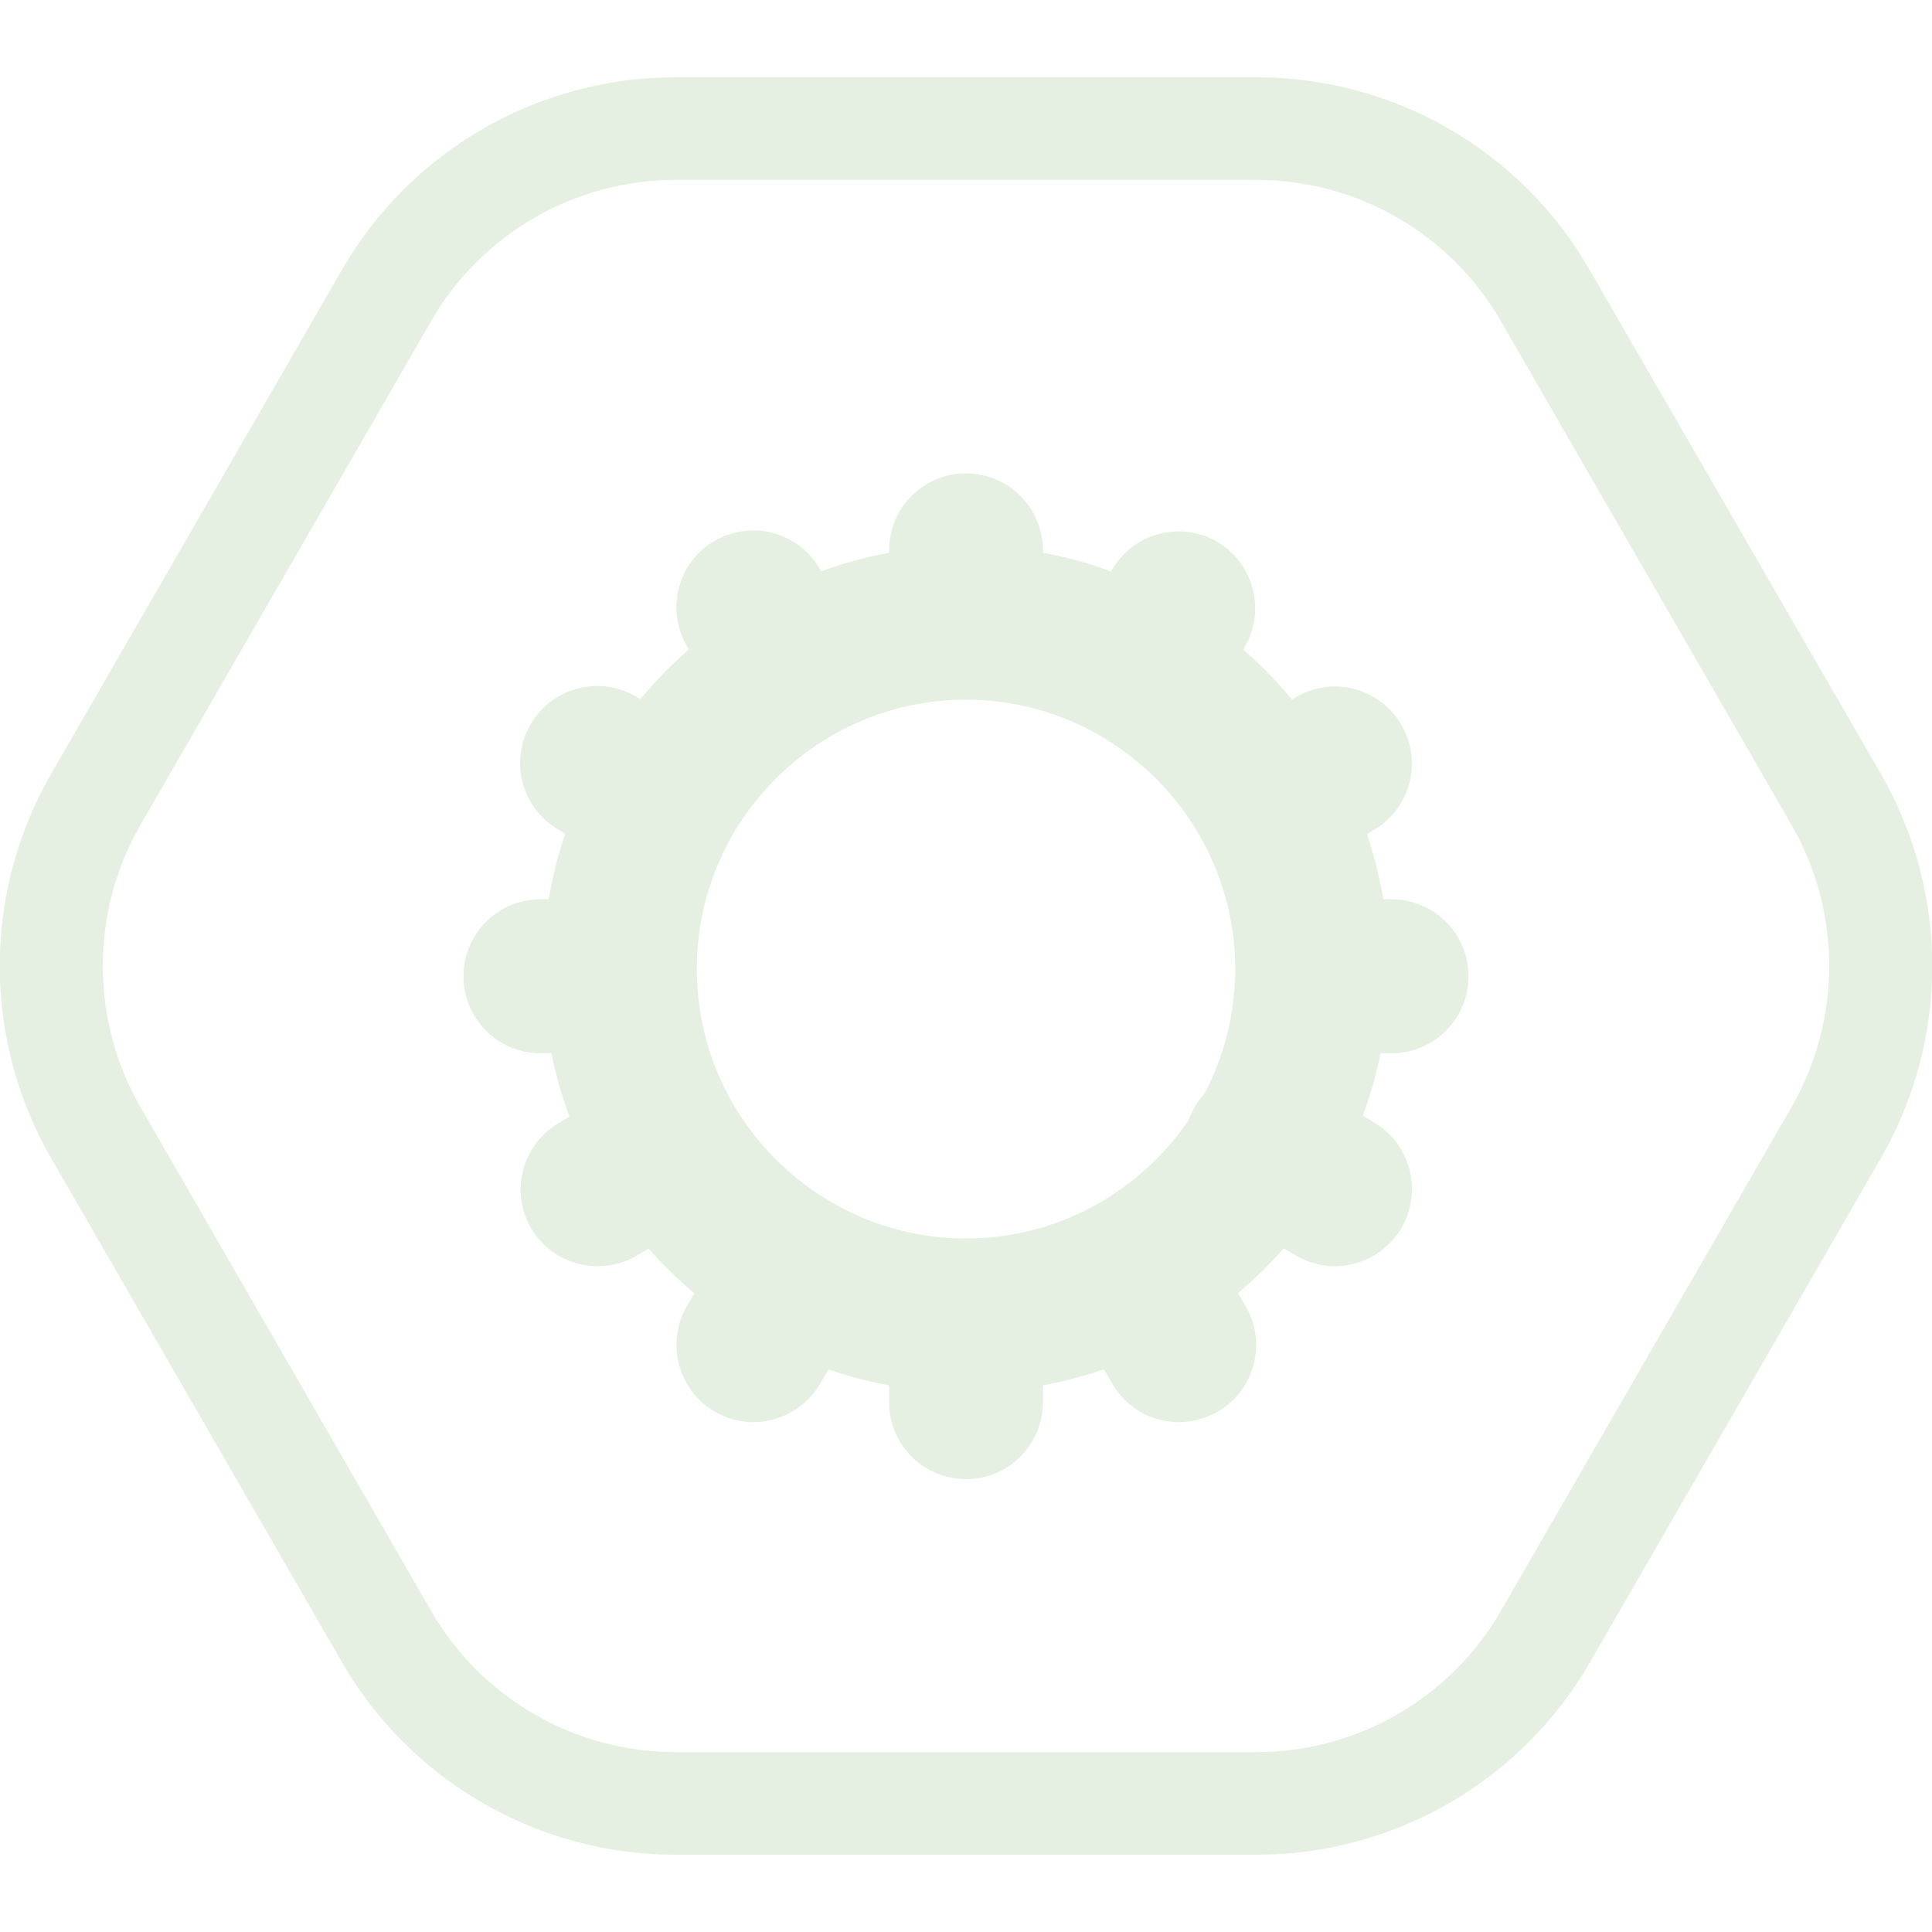
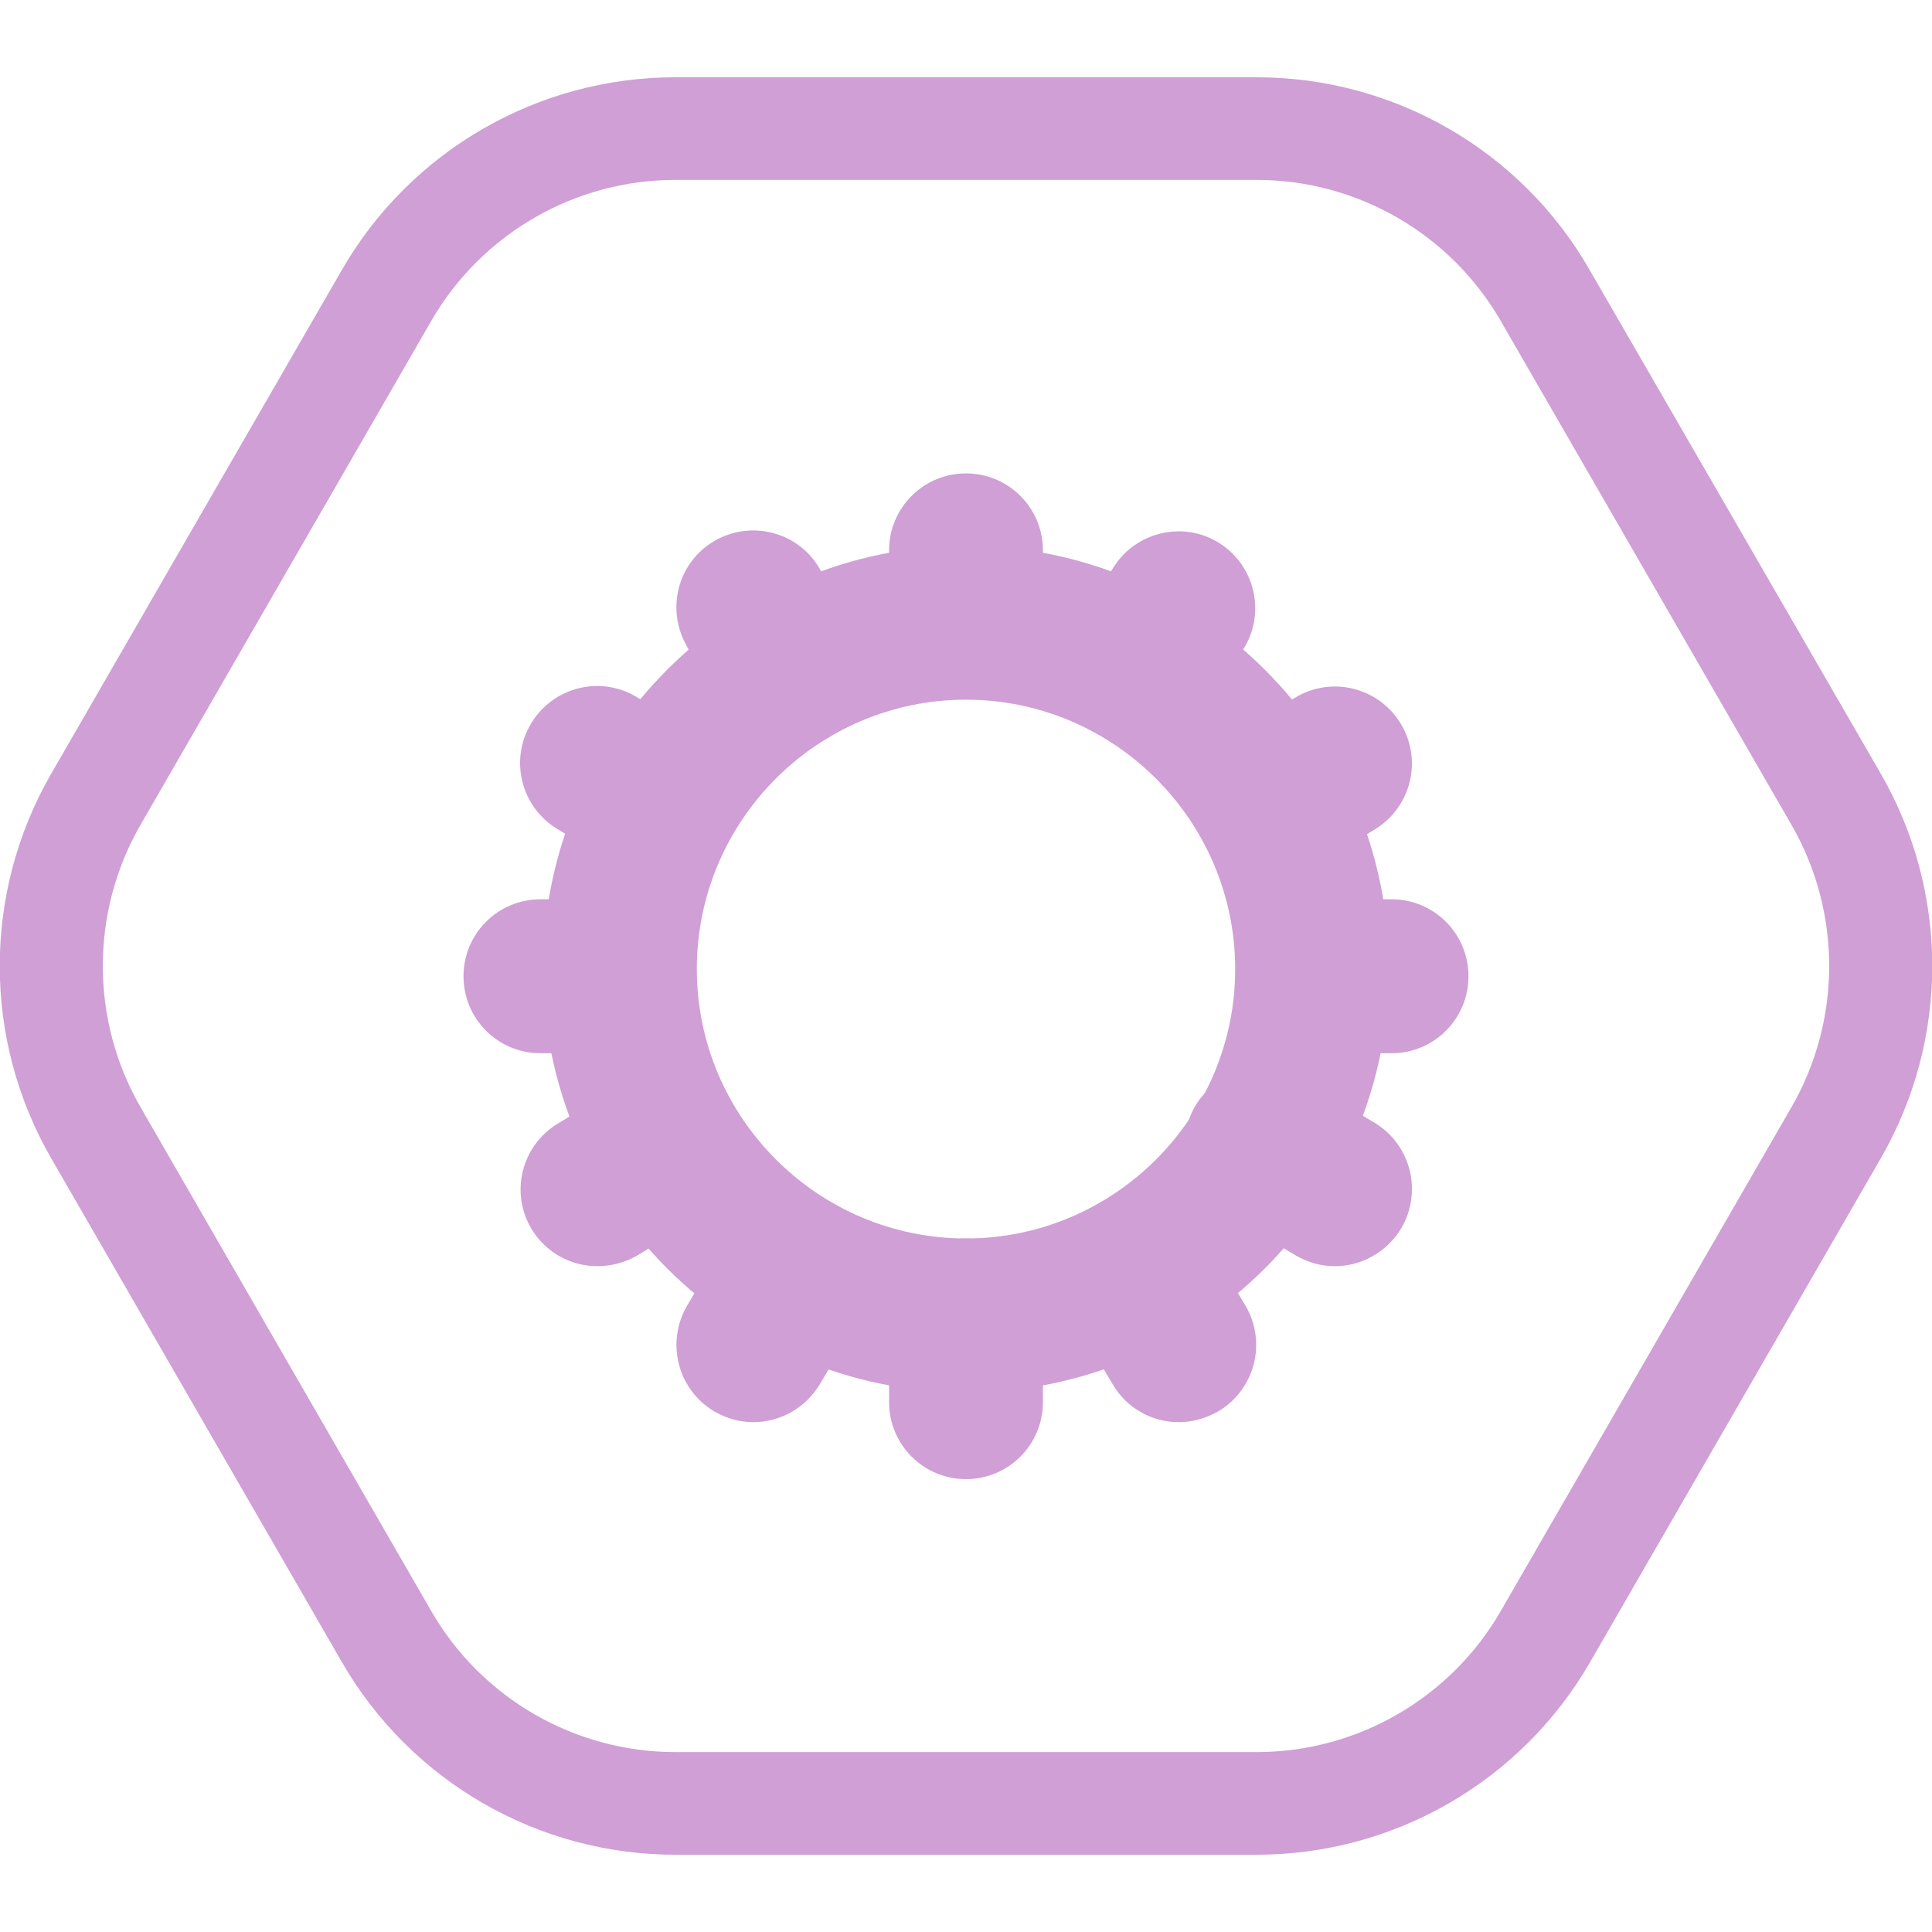
<svg xmlns="http://www.w3.org/2000/svg" width="100" height="100" viewBox="0 0 100 100" fill="none">
  <g clip-path="url(#clip0)">
-     <path d="M65.048 9.312C70.249 9.312 75.079 12.101 77.68 16.616L92.728 42.696C95.329 47.211 95.329 52.789 92.728 57.304L77.68 83.385C75.079 87.9 70.249 90.688 65.048 90.688H34.952C29.75 90.688 24.92 87.9 22.319 83.385L7.272 57.304C4.671 52.789 4.671 47.211 7.272 42.696L22.319 16.616C24.92 12.101 29.75 9.312 34.952 9.312H65.048ZM65.048 4H34.952C27.84 4 21.258 7.798 17.702 13.96L2.654 40.04C-0.902 46.202 -0.902 53.798 2.654 59.96L17.702 86.04C21.258 92.202 27.84 96 34.952 96H65.048C72.16 96 78.742 92.202 82.298 86.04L97.346 59.96C100.902 53.798 100.902 46.202 97.346 40.04L82.272 13.96C78.742 7.798 72.16 4 65.048 4Z" fill="#e5f0e2" />
-     <path d="M50 72.07C37.925 72.07 28.105 62.244 28.105 50.159C28.105 38.075 37.925 28.248 50 28.248C62.075 28.248 71.895 38.075 71.895 50.159C71.895 62.244 62.075 72.07 50 72.07ZM50 36.216C42.304 36.216 36.067 42.484 36.067 50.159C36.067 57.835 42.33 64.103 50 64.103C57.67 64.103 63.933 57.835 63.933 50.159C63.933 42.484 57.67 36.216 50 36.216Z" fill="#e5f0e2" />
-     <path d="M50 35.844C47.797 35.844 46.019 34.065 46.019 31.86V28.487C46.019 26.283 47.797 24.503 50 24.503C52.203 24.503 53.981 26.283 53.981 28.487V31.86C53.981 34.065 52.203 35.844 50 35.844Z" fill="#e5f0e2" />
-     <path d="M58.997 38.553C58.254 38.553 57.511 38.341 56.821 37.916C54.989 36.721 54.459 34.251 55.653 32.418L57.67 29.311C58.864 27.478 61.332 26.947 63.163 28.142C64.995 29.337 65.525 31.807 64.331 33.64L62.314 36.747C61.571 37.916 60.297 38.553 58.997 38.553Z" fill="#e5f0e2" />
-     <path d="M65.738 45.512C64.384 45.512 63.084 44.821 62.341 43.599C61.2 41.714 61.81 39.27 63.694 38.128L67.038 36.11C68.922 34.968 71.364 35.578 72.505 37.464C73.647 39.35 73.036 41.793 71.152 42.935L67.808 44.954C67.144 45.326 66.428 45.512 65.738 45.512Z" fill="#e5f0e2" />
-     <path d="M32.006 54.515H27.972C25.77 54.515 23.991 52.736 23.991 50.531C23.991 48.327 25.77 46.547 27.972 46.547H32.006C34.209 46.547 35.987 48.327 35.987 50.531C35.987 52.736 34.209 54.515 32.006 54.515Z" fill="#e5f0e2" />
-     <path d="M69.082 65.537C68.392 65.537 67.702 65.351 67.065 64.979L63.27 62.722C61.385 61.606 60.748 59.163 61.863 57.251C62.978 55.365 65.419 54.727 67.33 55.843L71.125 58.1C73.01 59.216 73.647 61.659 72.532 63.572C71.762 64.846 70.435 65.537 69.082 65.537Z" fill="#e5f0e2" />
-     <path d="M34.262 45.512C33.572 45.512 32.856 45.326 32.192 44.927L28.848 42.909C26.964 41.767 26.354 39.323 27.495 37.438C28.636 35.552 31.078 34.941 32.962 36.083L36.306 38.102C38.19 39.244 38.8 41.687 37.659 43.573C36.916 44.848 35.616 45.512 34.262 45.512Z" fill="#e5f0e2" />
-     <path d="M40.791 38.766C39.384 38.766 38.004 37.995 37.288 36.667L35.483 33.321C34.448 31.382 35.165 28.965 37.102 27.93C39.039 26.894 41.454 27.611 42.489 29.55L44.294 32.896C45.329 34.835 44.612 37.252 42.675 38.288C42.065 38.606 41.428 38.766 40.791 38.766Z" fill="#e5f0e2" />
-     <path d="M72.028 54.515H67.994C65.791 54.515 64.013 52.736 64.013 50.531C64.013 48.327 65.791 46.547 67.994 46.547H72.028C74.23 46.547 76.008 48.327 76.008 50.531C76.008 52.736 74.23 54.515 72.028 54.515Z" fill="#e5f0e2" />
-     <path d="M61.014 73.611C59.66 73.611 58.333 72.92 57.59 71.645L55.334 67.848C54.22 65.962 54.83 63.519 56.741 62.377C58.625 61.261 61.067 61.872 62.208 63.784L64.464 67.582C65.579 69.468 64.968 71.911 63.057 73.053C62.394 73.425 61.704 73.611 61.014 73.611Z" fill="#e5f0e2" />
-     <path d="M50 76.559C47.797 76.559 46.019 74.779 46.019 72.575V68.087C46.019 65.882 47.797 64.103 50 64.103C52.203 64.103 53.981 65.882 53.981 68.087V72.575C53.981 74.779 52.203 76.559 50 76.559Z" fill="#e5f0e2" />
-     <path d="M30.918 65.537C29.565 65.537 28.264 64.846 27.521 63.625C26.38 61.739 26.991 59.296 28.875 58.154L32.219 56.135C34.103 54.993 36.545 55.604 37.686 57.49C38.827 59.375 38.217 61.819 36.332 62.961L32.988 64.979C32.351 65.351 31.635 65.537 30.918 65.537Z" fill="#e5f0e2" />
-     <path d="M38.986 73.611C38.296 73.611 37.606 73.425 36.969 73.053C35.085 71.938 34.448 69.494 35.563 67.582L37.819 63.784C38.933 61.898 41.375 61.261 43.286 62.376C45.17 63.492 45.807 65.935 44.692 67.848L42.436 71.645C41.667 72.92 40.34 73.611 38.986 73.611Z" fill="#e5f0e2" />
+     <path d="M65.048 9.312C70.249 9.312 75.079 12.101 77.68 16.616L92.728 42.696C95.329 47.211 95.329 52.789 92.728 57.304L77.68 83.385C75.079 87.9 70.249 90.688 65.048 90.688H34.952C29.75 90.688 24.92 87.9 22.319 83.385L7.272 57.304C4.671 52.789 4.671 47.211 7.272 42.696L22.319 16.616C24.92 12.101 29.75 9.312 34.952 9.312H65.048ZM65.048 4H34.952C27.84 4 21.258 7.798 17.702 13.96L2.654 40.04C-0.902 46.202 -0.902 53.798 2.654 59.96L17.702 86.04C21.258 92.202 27.84 96 34.952 96H65.048C72.16 96 78.742 92.202 82.298 86.04L97.346 59.96C100.902 53.798 100.902 46.202 97.346 40.04L82.272 13.96C78.742 7.798 72.16 4 65.048 4Z" fill="#cf9fd6" />
+     <path d="M50 72.07C37.925 72.07 28.105 62.244 28.105 50.159C28.105 38.075 37.925 28.248 50 28.248C62.075 28.248 71.895 38.075 71.895 50.159C71.895 62.244 62.075 72.07 50 72.07ZM50 36.216C42.304 36.216 36.067 42.484 36.067 50.159C36.067 57.835 42.33 64.103 50 64.103C57.67 64.103 63.933 57.835 63.933 50.159C63.933 42.484 57.67 36.216 50 36.216Z" fill="#cf9fd6" />
+     <path d="M50 35.844C47.797 35.844 46.019 34.065 46.019 31.86V28.487C46.019 26.283 47.797 24.503 50 24.503C52.203 24.503 53.981 26.283 53.981 28.487V31.86C53.981 34.065 52.203 35.844 50 35.844Z" fill="#cf9fd6" />
+     <path d="M58.997 38.553C58.254 38.553 57.511 38.341 56.821 37.916C54.989 36.721 54.459 34.251 55.653 32.418L57.67 29.311C58.864 27.478 61.332 26.947 63.163 28.142C64.995 29.337 65.525 31.807 64.331 33.64L62.314 36.747C61.571 37.916 60.297 38.553 58.997 38.553Z" fill="#cf9fd6" />
+     <path d="M65.738 45.512C64.384 45.512 63.084 44.821 62.341 43.599C61.2 41.714 61.81 39.27 63.694 38.128L67.038 36.11C68.922 34.968 71.364 35.578 72.505 37.464C73.647 39.35 73.036 41.793 71.152 42.935L67.808 44.954C67.144 45.326 66.428 45.512 65.738 45.512Z" fill="#cf9fd6" />
+     <path d="M32.006 54.515H27.972C25.77 54.515 23.991 52.736 23.991 50.531C23.991 48.327 25.77 46.547 27.972 46.547H32.006C34.209 46.547 35.987 48.327 35.987 50.531C35.987 52.736 34.209 54.515 32.006 54.515Z" fill="#cf9fd6" />
+     <path d="M69.082 65.537C68.392 65.537 67.702 65.351 67.065 64.979L63.27 62.722C61.385 61.606 60.748 59.163 61.863 57.251C62.978 55.365 65.419 54.727 67.33 55.843L71.125 58.1C73.01 59.216 73.647 61.659 72.532 63.572C71.762 64.846 70.435 65.537 69.082 65.537Z" fill="#cf9fd6" />
+     <path d="M34.262 45.512C33.572 45.512 32.856 45.326 32.192 44.927L28.848 42.909C26.964 41.767 26.354 39.323 27.495 37.438C28.636 35.552 31.078 34.941 32.962 36.083L36.306 38.102C38.19 39.244 38.8 41.687 37.659 43.573C36.916 44.848 35.616 45.512 34.262 45.512Z" fill="#cf9fd6" />
+     <path d="M40.791 38.766C39.384 38.766 38.004 37.995 37.288 36.667L35.483 33.321C34.448 31.382 35.165 28.965 37.102 27.93C39.039 26.894 41.454 27.611 42.489 29.55L44.294 32.896C45.329 34.835 44.612 37.252 42.675 38.288C42.065 38.606 41.428 38.766 40.791 38.766Z" fill="#cf9fd6" />
+     <path d="M72.028 54.515H67.994C65.791 54.515 64.013 52.736 64.013 50.531C64.013 48.327 65.791 46.547 67.994 46.547H72.028C74.23 46.547 76.008 48.327 76.008 50.531C76.008 52.736 74.23 54.515 72.028 54.515Z" fill="#cf9fd6" />
+     <path d="M61.014 73.611C59.66 73.611 58.333 72.92 57.59 71.645L55.334 67.848C54.22 65.962 54.83 63.519 56.741 62.377C58.625 61.261 61.067 61.872 62.208 63.784L64.464 67.582C65.579 69.468 64.968 71.911 63.057 73.053C62.394 73.425 61.704 73.611 61.014 73.611Z" fill="#cf9fd6" />
+     <path d="M50 76.559C47.797 76.559 46.019 74.779 46.019 72.575V68.087C46.019 65.882 47.797 64.103 50 64.103C52.203 64.103 53.981 65.882 53.981 68.087V72.575C53.981 74.779 52.203 76.559 50 76.559Z" fill="#cf9fd6" />
+     <path d="M30.918 65.537C29.565 65.537 28.264 64.846 27.521 63.625C26.38 61.739 26.991 59.296 28.875 58.154L32.219 56.135C34.103 54.993 36.545 55.604 37.686 57.49C38.827 59.375 38.217 61.819 36.332 62.961L32.988 64.979C32.351 65.351 31.635 65.537 30.918 65.537Z" fill="#cf9fd6" />
+     <path d="M38.986 73.611C38.296 73.611 37.606 73.425 36.969 73.053C35.085 71.938 34.448 69.494 35.563 67.582L37.819 63.784C38.933 61.898 41.375 61.261 43.286 62.376C45.17 63.492 45.807 65.935 44.692 67.848L42.436 71.645C41.667 72.92 40.34 73.611 38.986 73.611Z" fill="#cf9fd6" />
  </g>
  <defs>
    <clipPath id="clip0">
-       <rect width="100" height="92" fill="#e5f0e2" transform="translate(0 4)" />
+       <rect width="100" height="92" fill="#cf9fd6" transform="translate(0 4)" />
    </clipPath>
  </defs>
</svg>
